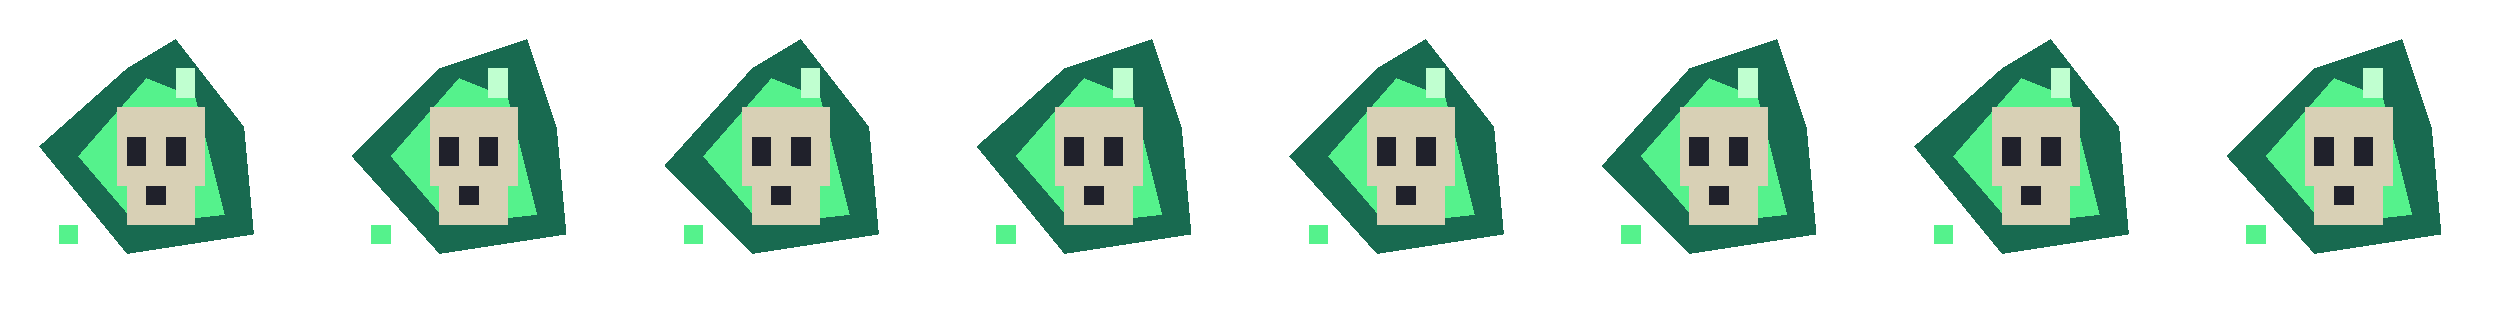
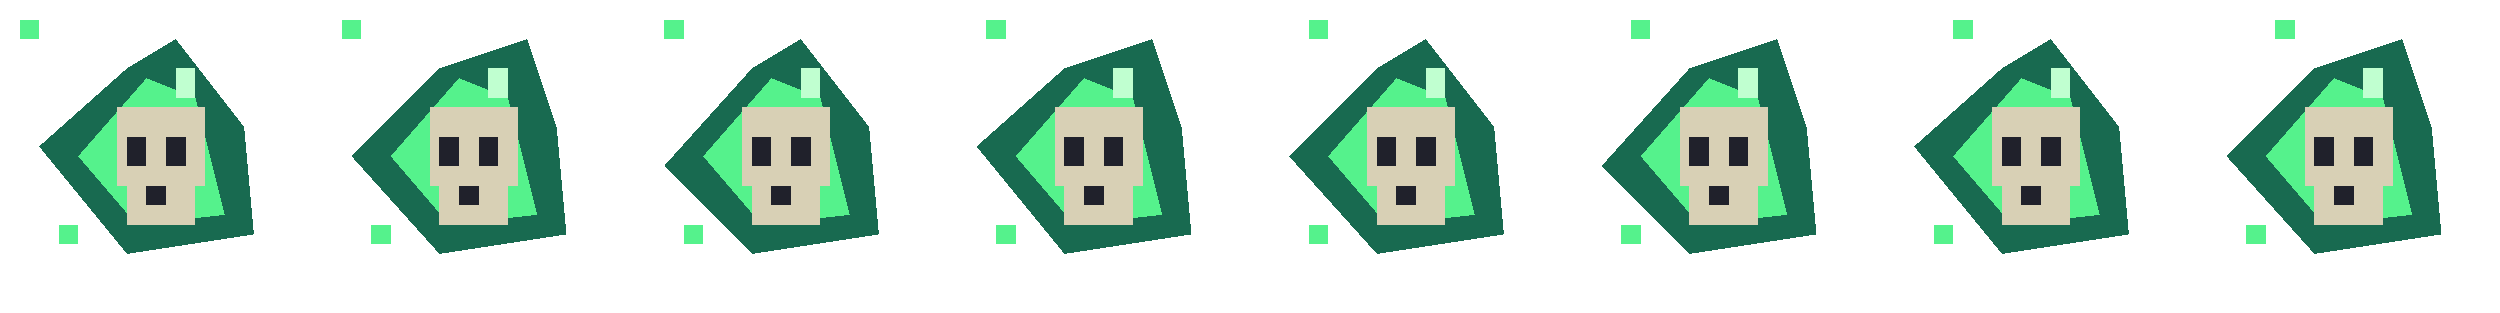
<svg xmlns="http://www.w3.org/2000/svg" width="256" height="32" viewBox="0 0 256 32" shape-rendering="crispEdges">
  <polygon points="4,15 13,7 18,4 25,13 26,24 13,26" fill="#186a50" />
  <polygon points="8,16 15,8 20,10 23,22 14,23" fill="#55f28c" />
  <rect x="12" y="11" width="9" height="8" fill="#d8d0b5" />
  <rect x="13" y="19" width="7" height="4" fill="#d8d0b5" />
  <rect x="13" y="14" width="2" height="3" fill="#20212b" />
  <rect x="17" y="14" width="2" height="3" fill="#20212b" />
  <rect x="15" y="19" width="2" height="2" fill="#20212b" />
  <rect x="18" y="7" width="2" height="3" fill="#c0ffd0" />
  <rect x="6" y="23" width="2" height="2" fill="#55f28c" />
  <polygon points="36,16 45,7 54,4 57,13 58,24 45,26" fill="#186a50" />
  <polygon points="40,16 47,8 52,10 55,22 46,23" fill="#55f28c" />
  <rect x="44" y="11" width="9" height="8" fill="#d8d0b5" />
  <rect x="45" y="19" width="7" height="4" fill="#d8d0b5" />
  <rect x="45" y="14" width="2" height="3" fill="#20212b" />
  <rect x="49" y="14" width="2" height="3" fill="#20212b" />
  <rect x="47" y="19" width="2" height="2" fill="#20212b" />
  <rect x="50" y="7" width="2" height="3" fill="#c0ffd0" />
  <rect x="38" y="23" width="2" height="2" fill="#55f28c" />
  <polygon points="68,17 77,7 82,4 89,13 90,24 77,26" fill="#186a50" />
  <polygon points="72,16 79,8 84,10 87,22 78,23" fill="#55f28c" />
  <rect x="76" y="11" width="9" height="8" fill="#d8d0b5" />
  <rect x="77" y="19" width="7" height="4" fill="#d8d0b5" />
  <rect x="77" y="14" width="2" height="3" fill="#20212b" />
  <rect x="81" y="14" width="2" height="3" fill="#20212b" />
  <rect x="79" y="19" width="2" height="2" fill="#20212b" />
  <rect x="82" y="7" width="2" height="3" fill="#c0ffd0" />
  <rect x="70" y="23" width="2" height="2" fill="#55f28c" />
  <polygon points="100,15 109,7 118,4 121,13 122,24 109,26" fill="#186a50" />
  <polygon points="104,16 111,8 116,10 119,22 110,23" fill="#55f28c" />
  <rect x="108" y="11" width="9" height="8" fill="#d8d0b5" />
  <rect x="109" y="19" width="7" height="4" fill="#d8d0b5" />
  <rect x="109" y="14" width="2" height="3" fill="#20212b" />
  <rect x="113" y="14" width="2" height="3" fill="#20212b" />
  <rect x="111" y="19" width="2" height="2" fill="#20212b" />
  <rect x="114" y="7" width="2" height="3" fill="#c0ffd0" />
  <rect x="102" y="23" width="2" height="2" fill="#55f28c" />
  <polygon points="132,16 141,7 146,4 153,13 154,24 141,26" fill="#186a50" />
  <polygon points="136,16 143,8 148,10 151,22 142,23" fill="#55f28c" />
  <rect x="140" y="11" width="9" height="8" fill="#d8d0b5" />
  <rect x="141" y="19" width="7" height="4" fill="#d8d0b5" />
  <rect x="141" y="14" width="2" height="3" fill="#20212b" />
  <rect x="145" y="14" width="2" height="3" fill="#20212b" />
  <rect x="143" y="19" width="2" height="2" fill="#20212b" />
  <rect x="146" y="7" width="2" height="3" fill="#c0ffd0" />
  <rect x="134" y="23" width="2" height="2" fill="#55f28c" />
  <polygon points="164,17 173,7 182,4 185,13 186,24 173,26" fill="#186a50" />
  <polygon points="168,16 175,8 180,10 183,22 174,23" fill="#55f28c" />
  <rect x="172" y="11" width="9" height="8" fill="#d8d0b5" />
  <rect x="173" y="19" width="7" height="4" fill="#d8d0b5" />
  <rect x="173" y="14" width="2" height="3" fill="#20212b" />
  <rect x="177" y="14" width="2" height="3" fill="#20212b" />
  <rect x="175" y="19" width="2" height="2" fill="#20212b" />
  <rect x="178" y="7" width="2" height="3" fill="#c0ffd0" />
  <rect x="166" y="23" width="2" height="2" fill="#55f28c" />
  <polygon points="196,15 205,7 210,4 217,13 218,24 205,26" fill="#186a50" />
  <polygon points="200,16 207,8 212,10 215,22 206,23" fill="#55f28c" />
  <rect x="204" y="11" width="9" height="8" fill="#d8d0b5" />
  <rect x="205" y="19" width="7" height="4" fill="#d8d0b5" />
  <rect x="205" y="14" width="2" height="3" fill="#20212b" />
  <rect x="209" y="14" width="2" height="3" fill="#20212b" />
  <rect x="207" y="19" width="2" height="2" fill="#20212b" />
  <rect x="210" y="7" width="2" height="3" fill="#c0ffd0" />
  <rect x="198" y="23" width="2" height="2" fill="#55f28c" />
  <polygon points="228,16 237,7 246,4 249,13 250,24 237,26" fill="#186a50" />
  <polygon points="232,16 239,8 244,10 247,22 238,23" fill="#55f28c" />
  <rect x="236" y="11" width="9" height="8" fill="#d8d0b5" />
  <rect x="237" y="19" width="7" height="4" fill="#d8d0b5" />
  <rect x="237" y="14" width="2" height="3" fill="#20212b" />
  <rect x="241" y="14" width="2" height="3" fill="#20212b" />
  <rect x="239" y="19" width="2" height="2" fill="#20212b" />
  <rect x="242" y="7" width="2" height="3" fill="#c0ffd0" />
  <rect x="230" y="23" width="2" height="2" fill="#55f28c" />
+   <rect x="2" y="2" width="2" height="2" fill="#55f28c" />
+   <rect x="35" y="2" width="2" height="2" fill="#55f28c" />
+   <rect x="68" y="2" width="2" height="2" fill="#55f28c" />
+   <rect x="101" y="2" width="2" height="2" fill="#55f28c" />
+   <rect x="134" y="2" width="2" height="2" fill="#55f28c" />
+   <rect x="167" y="2" width="2" height="2" fill="#55f28c" />
+   <rect x="200" y="2" width="2" height="2" fill="#55f28c" />
+   <rect x="233" y="2" width="2" height="2" fill="#55f28c" />
</svg>
